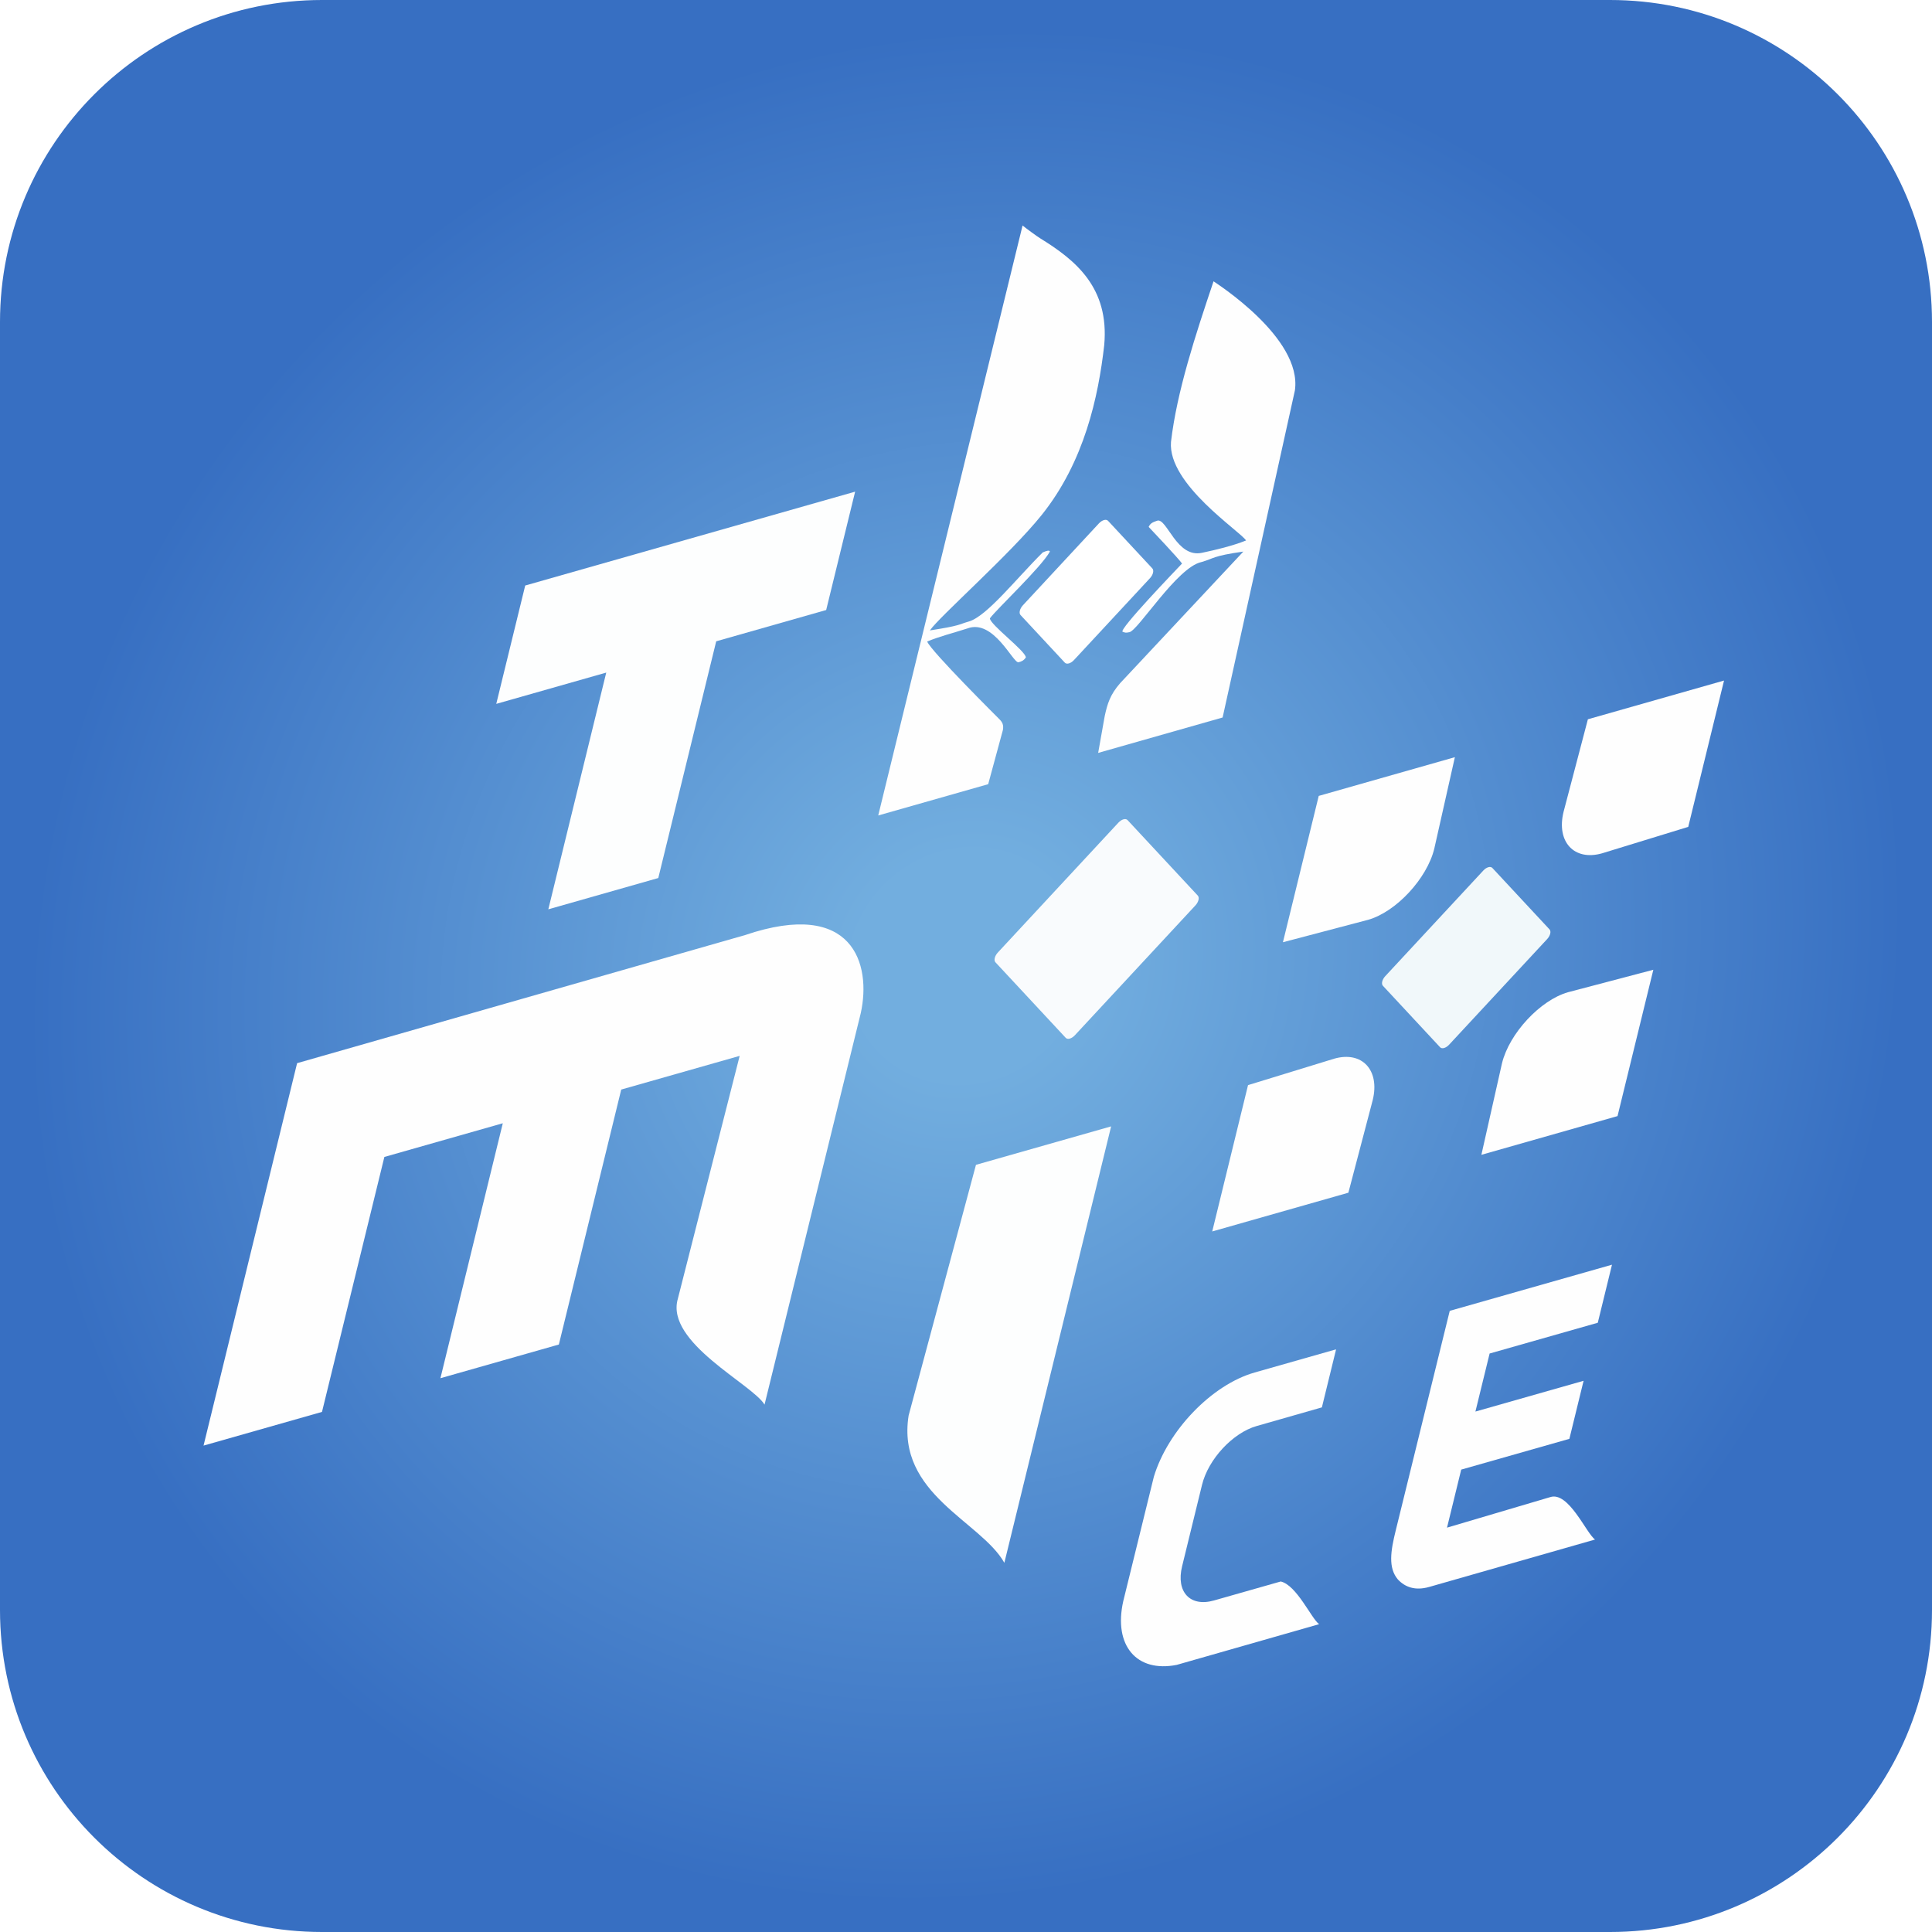
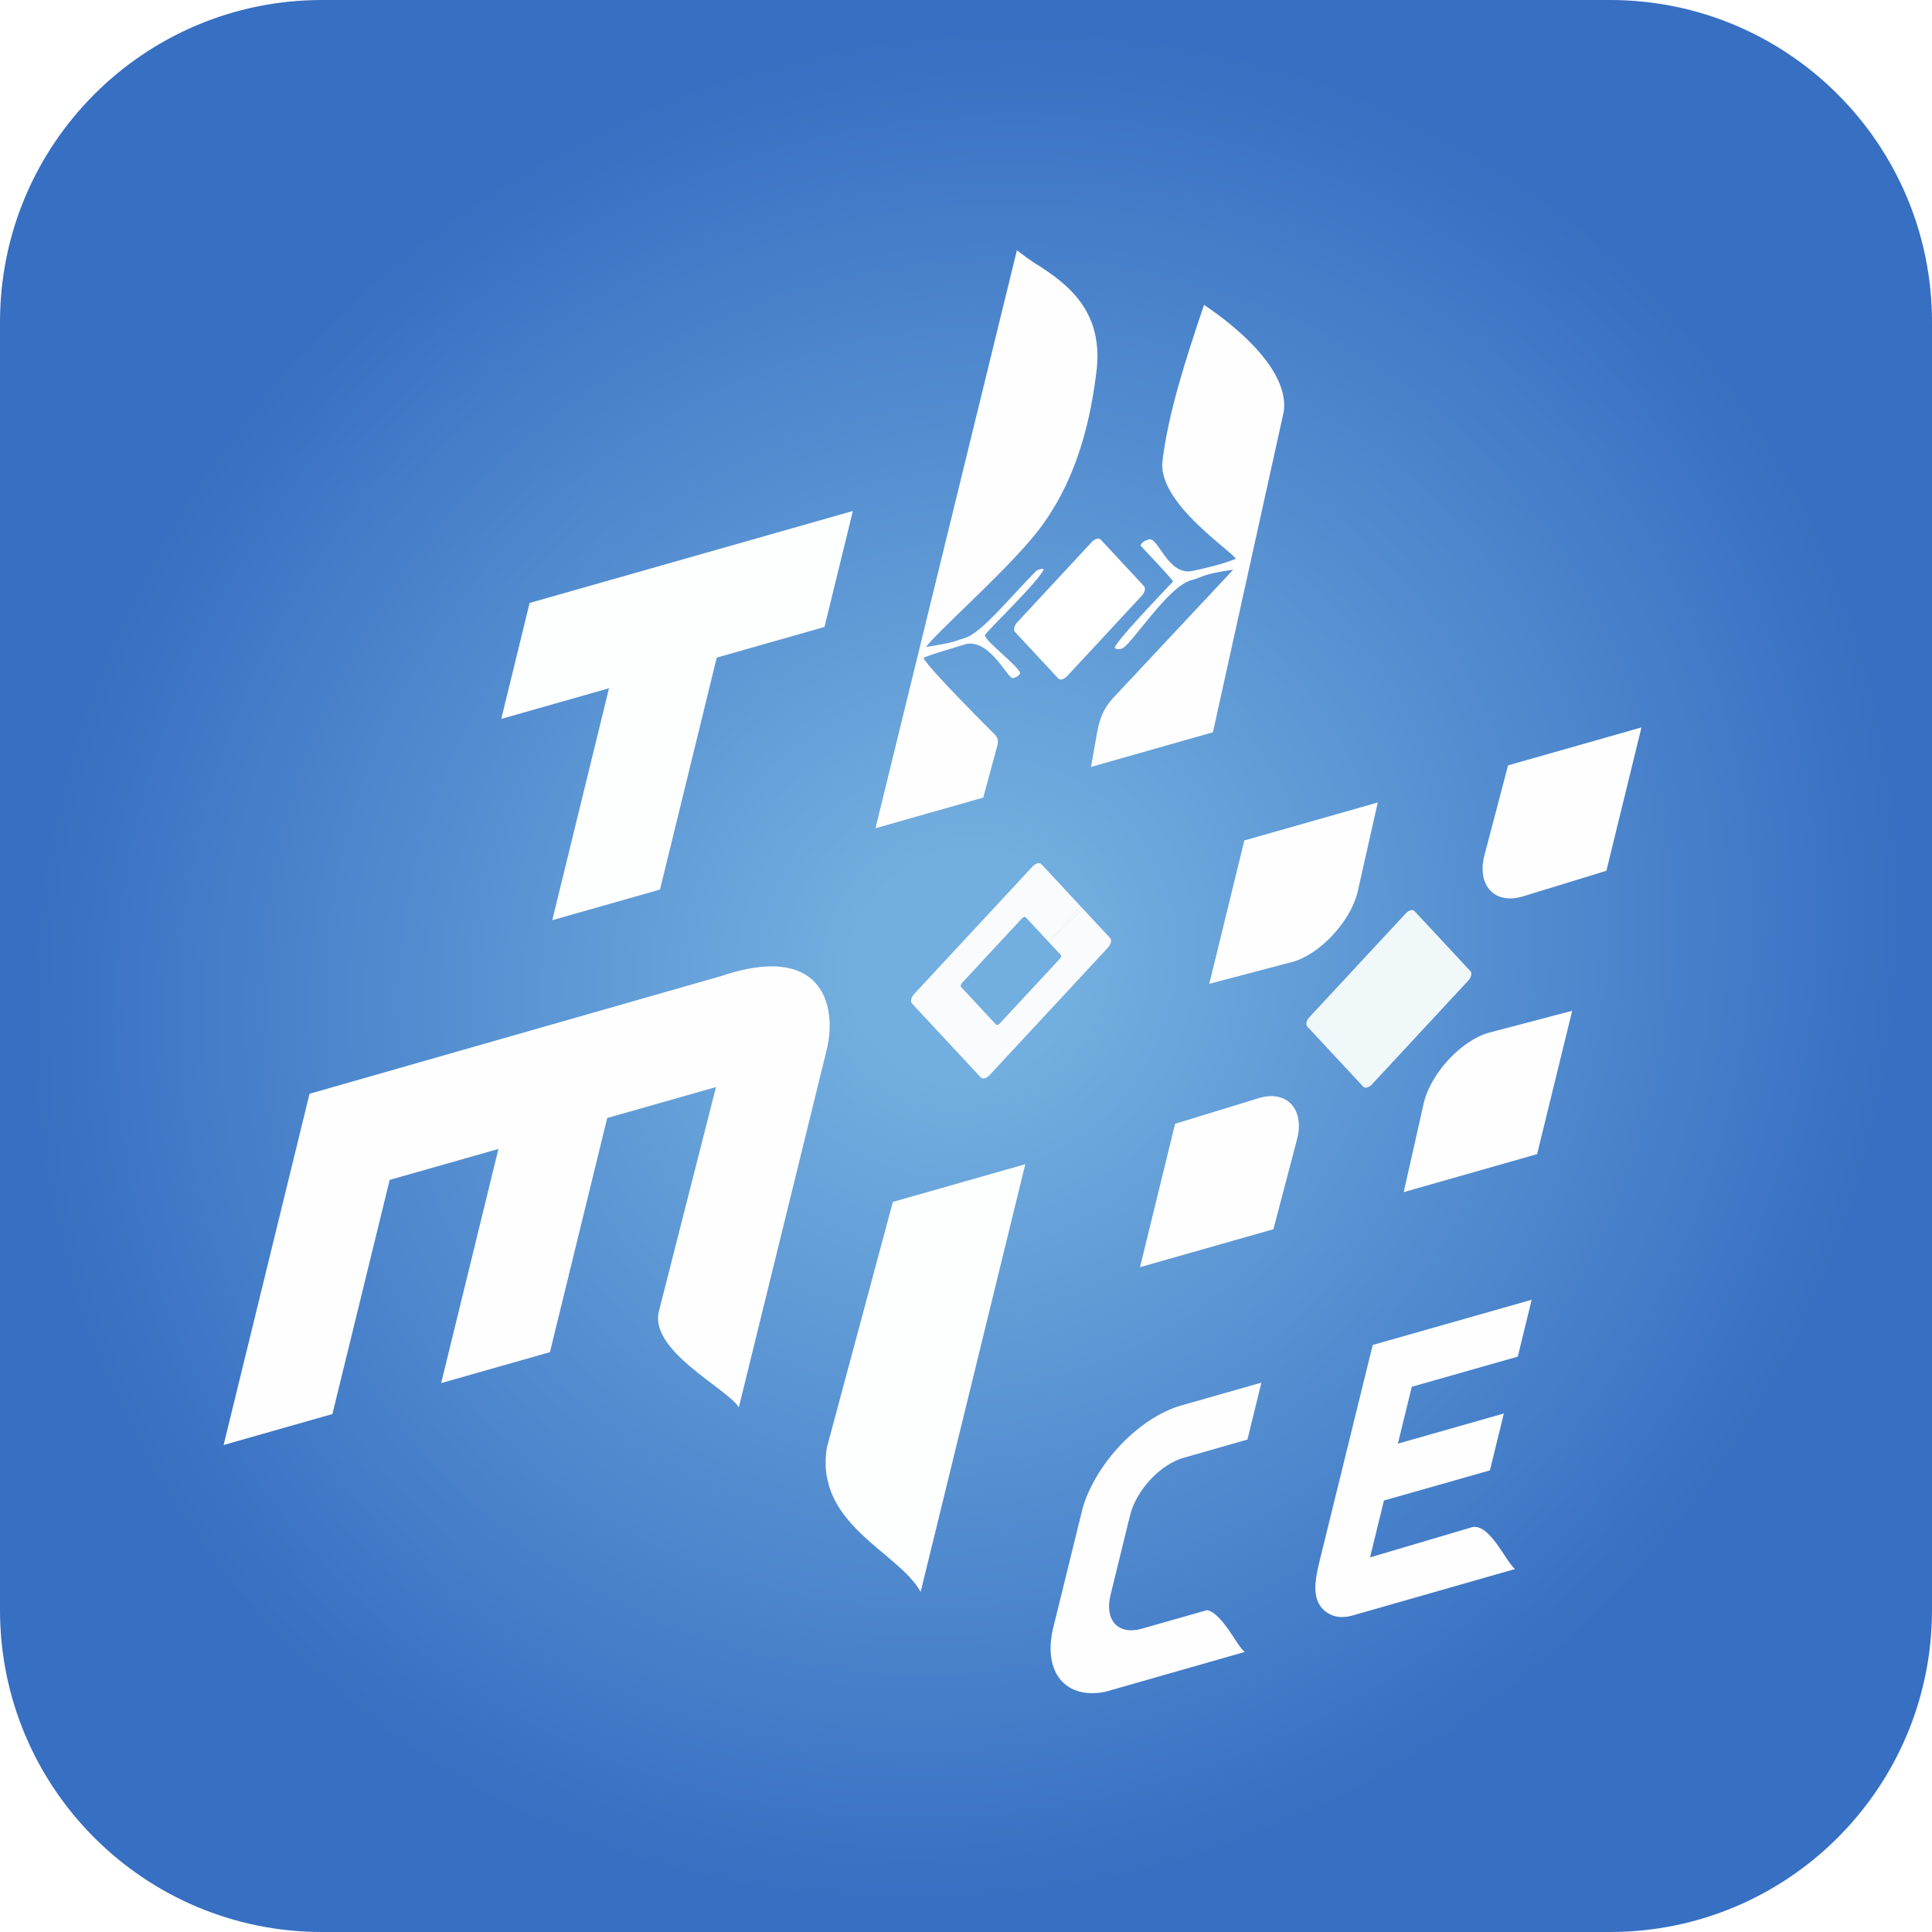
<svg xmlns="http://www.w3.org/2000/svg" xmlns:xlink="http://www.w3.org/1999/xlink" version="1.1" viewBox="0 0 432 432" width="432px" height="432px">
  <defs>
    <linearGradient id="gradient-2">
      <stop offset="0.12" style="stop-color: rgb(114, 174, 223);" />
      <stop offset="1" style="stop-color: rgb(55, 111, 194);" />
    </linearGradient>
    <linearGradient id="color-0">
      <stop style="stop-color: #4e54c8;" offset="0" />
      <stop style="stop-color: #8f94fb;" offset="1" />
    </linearGradient>
    <radialGradient gradientUnits="userSpaceOnUse" cx="216" cy="216" r="216" id="gradient-2-0" gradientTransform="matrix(0.667651, 0.663622, -0.704964, 0.709243, 224.0595, -80.53903)" xlink:href="#gradient-2" />
  </defs>
  <rect width="432" height="432" style="paint-order: fill; fill-rule: nonzero; fill: url(&quot;#gradient-2-0&quot;); pointer-events: none;" rx="72" ry="72" id="object-0" />
-   <g id="group-1" style="" transform="matrix(1.209688, 0, 0, 1.209688, -45.19042, -42.51547)">
-     <g style="" id="group-2">
-       <path d="M 134.439 143.375 L 195.422 126.027 L 190.07 147.904 L 169.743 153.687 L 159.037 197.444 L 138.711 203.226 L 149.417 159.469 L 129.087 165.252 L 134.439 143.375 Z" fill="#FDFEFE" style="" id="path-1" />
-       <g style="" id="group-3" transform="matrix(0.397696, -0.113134, -0.104726, 0.428053, 76.23836, 26.93869)">
+   <g id="group-7" style="" transform="matrix(1.185206, 0, 0, 1.185206, -40.91246, -35.10795)">
+     <g style="" id="group-8">
+       <path d="M 134.439 143.375 L 195.422 126.027 L 190.07 147.904 L 169.743 153.687 L 159.037 197.444 L 138.711 203.226 L 149.417 159.469 L 129.087 165.252 L 134.439 143.375 Z" fill="#FDFEFE" style="" id="path-6" />
+       <g style="" id="group-9" transform="matrix(0.397696, -0.113134, -0.104726, 0.428053, 76.23836, 26.93869)">
        <path d="M 438.733 232.51 C 440.578 234.091 447.519 239.657 449.137 240.808 C 469.53 255.639 489.724 272.835 494.15 298.821 C 497.509 321.888 498.513 350.285 483.647 369.411 C 472.78 383.391 444.871 403.122 441.927 408.205 C 456.852 410.066 455.164 409.216 460.282 409.207 C 468.643 409.193 478.76 395.558 488.758 386.906 C 490.415 386.636 491.789 386.627 492.24 387.441 C 489.884 393.567 472.516 407.281 470.431 410.515 C 471.175 413.387 492.195 430.325 493.166 433.404 C 492.419 434.729 491.271 434.704 490.065 434.677 C 487.512 434.464 472.222 411.09 460.427 412.242 C 452.987 412.513 448.053 412.218 441.927 412.997 C 444.849 417.846 487.129 458.235 487.129 458.235 C 489.505 460.451 490.336 461.828 490.569 463.967 L 489.844 487.268 L 438.733 487.268 C 438.733 403.198 438.733 319.128 438.733 232.51 Z" fill="#FEFEFE" style="" />
        <path d="M 517.521 380.85 L 545.467 408.795 C 546.638 409.967 546.638 411.866 545.467 413.038 L 517.521 440.983 C 516.35 442.155 514.45 442.155 513.279 440.983 L 485.333 413.038 C 484.162 411.866 484.162 409.967 485.333 408.795 L 513.279 380.85 C 514.45 379.678 516.35 379.678 517.521 380.85 Z" style="fill: rgb(255, 255, 255);" />
        <path d="M 540.956 283.621 C 541.663 284.255 592.215 321.413 594.931 344.974 L 598.801 487.268 L 540.956 487.268 L 539.733 471.073 C 539.56 465.78 539.775 461.87 543.42 457.803 L 588.872 412.997 C 573.829 410.935 575.183 412.326 569.194 412.325 C 557.692 411.502 545.849 435.962 541.754 435.358 C 539.899 435.247 539.719 434.974 538.38 434.286 C 535.994 432.833 557.356 412.759 559.713 410.451 C 557.199 407.503 540.808 391.254 538.56 389.038 C 539.033 387.336 540.382 387.454 542.027 387.29 C 546.48 386.995 556.342 407.479 568.527 408.114 C 574.712 408.556 582.725 408.943 588.872 408.205 C 585.21 403.435 542.807 371.753 539.326 352.537 C 536.112 329.921 538.476 306.217 540.956 283.621 Z" fill="#FEFEFE" style="" />
      </g>
-       <path d="M 92.275 231.665 L 175.056 207.995 C 195.12 201.188 198.442 213.432 196.468 222.399 L 178.677 294.779 C 176.449 291.023 160.316 283.296 162.647 275.233 L 174.081 230.317 L 152.188 236.544 L 140.658 283.671 L 118.766 289.899 L 130.296 242.772 L 108.405 249 L 96.875 296.127 L 74.98 302.355 L 92.275 231.665 Z" fill="#FEFEFE" style="" id="path-2" />
-       <g style="" id="group-13" transform="matrix(0.488806, -0.139052, -0.128718, 0.526117, 35.79309, -11.35445)">
-         <path d="M 567.186 545.465 L 585.537 563.816 C 585.927 564.206 585.927 564.84 585.537 565.23 L 567.186 583.581 C 566.796 583.971 566.162 583.971 565.772 583.581 L 547.421 565.23 C 547.03 564.84 547.03 564.206 547.421 563.816 L 565.771 545.465 C 566.162 545.075 566.795 545.075 567.186 545.465 Z" style="fill: rgb(249, 251, 253);" />
-         <path d="M 564.812 526.697 L 528.745 562.764 C 527.789 563.72 527.789 565.27 528.745 566.226 L 564.812 602.293 C 565.768 603.249 567.318 603.249 568.274 602.293 L 604.342 566.226 C 605.298 565.27 605.298 563.72 604.342 562.764 L 568.274 526.697 C 567.318 525.741 565.768 525.741 564.812 526.697 Z" style="fill: rgb(249, 251, 253);" />
+       <path d="M 92.918 235.974 L 170.512 213.787 C 189.319 207.407 192.433 218.884 190.583 227.289 L 173.907 295.134 C 171.818 291.614 156.696 284.371 158.881 276.813 L 169.598 234.711 L 149.077 240.548 L 138.269 284.722 L 117.749 290.56 L 128.557 246.385 L 108.037 252.223 L 97.229 296.398 L 76.706 302.236 L 92.918 235.974 Z" fill="#FEFEFE" style="" id="path-7" />
+       <g style="" id="group-10" transform="matrix(0.488806, -0.139052, -0.128718, 0.526117, 21.0003, -5.437334)">
+         <path d="M 565.771 545.465 L 547.421 563.816 C 547.03 564.206 547.03 564.84 547.421 565.23 L 565.772 583.581 C 566.162 583.971 566.796 583.971 567.186 583.581 L 585.537 565.23 C 585.927 564.84 585.927 564.206 585.537 563.816 L 579.25 557.529 L 589.953 548.375 L 604.342 562.764 C 605.298 563.72 605.298 565.27 604.342 566.226 L 568.274 602.293 C 567.318 603.249 565.768 603.249 564.812 602.293 L 528.745 566.226 C 527.789 565.27 527.789 563.72 528.745 562.764 L 564.812 526.697 C 565.768 525.741 567.318 525.741 568.274 526.697 L 588.962 547.385 L 579.034 557.314 L 567.186 545.466 C 566.795 545.076 566.162 545.076 565.771 545.466 L 565.771 545.465 Z" style="fill: rgb(249, 251, 253);" />
+         <path d="M 579.297 557.576 L 578.979 557.258 L 588.913 547.336 L 589.98 548.402 L 579.297 557.576 Z" style="fill: rgb(249, 251, 253);" />
        <path d="M 540.956 640.601 L 592.067 640.601 L 592.067 793.935 C 578.477 775.768 541.281 756.384 538.513 728.046 L 540.956 640.601 Z" fill="#FDFEFE" style="" />
      </g>
-       <g style="" id="group-14" transform="matrix(0.488806, -0.139052, -0.128718, 0.526117, 35.79309, -11.35445)">
+       <g style="" id="group-11" transform="matrix(0.488806, -0.139052, -0.128718, 0.526117, 23.95886, -5.437334)">
        <path d="M 717.915 583.957 L 688.55 613.321 C 687.615 614.256 687.614 615.773 688.55 616.709 L 717.915 646.073 C 718.851 647.009 720.368 647.009 721.303 646.073 L 750.668 616.709 C 751.603 615.773 751.603 614.257 750.668 613.321 L 721.303 583.957 C 720.367 583.021 718.851 583.021 717.915 583.957 Z" style="fill: rgb(241, 248, 250); stroke-width: 1;" />
        <path style="fill: rgb(254, 254, 254);" d="M 764.437 639.024 L 796.866 639.706 C 796.866 639.706 796.866 639.706 796.866 639.706 L 796.866 691.116 C 796.866 691.116 796.866 691.116 796.866 691.116 L 745.383 691.116 C 745.383 691.116 745.383 691.116 745.383 691.116 L 744.654 658.76 C 744.654 648.237 753.914 639.024 764.437 639.024 Z" />
        <path style="fill: rgb(254, 254, 254);" d="M 695.772 658.756 L 695.089 691.139 C 695.089 691.139 695.089 691.139 695.089 691.139 L 643.606 691.139 C 643.606 691.139 643.606 691.139 643.606 691.139 L 643.606 639.729 C 643.606 639.729 643.606 639.729 643.606 639.729 L 676.008 639.001 C 686.546 639.001 695.772 648.248 695.772 658.756 Z" />
        <path style="fill: rgb(254, 254, 254); stroke-width: 1;" d="M 676.012 590.204 L 643.583 589.522 C 643.583 589.522 643.583 589.522 643.583 589.522 L 643.583 538.112 C 643.583 538.112 643.583 538.112 643.583 538.112 L 695.066 538.112 C 695.066 538.112 695.066 538.112 695.066 538.112 L 695.795 570.468 C 695.795 580.991 686.535 590.204 676.012 590.204 Z" />
        <path style="fill: rgb(254, 254, 254); stroke-width: 1;" d="M 744.677 570.472 L 745.36 538.089 C 745.36 538.089 745.36 538.089 745.36 538.089 L 796.843 538.089 C 796.843 538.089 796.843 538.089 796.843 538.089 L 796.843 589.499 C 796.843 589.499 796.843 589.499 796.843 589.499 L 764.441 590.227 C 753.903 590.227 744.677 580.98 744.677 570.472 Z" />
      </g>
    </g>
-     <g transform="matrix(1, -0.284474, -0.262957, 1.074804, 72.83937, 10.5866)" style="" id="group-15">
+     <g transform="matrix(1, -0.284474, -0.262957, 1.074804, 61.00508, 16.50374)" style="" id="group-12">
      <path style="fill: rgb(254, 254, 254);" d="M 287.3 344.136 C 282.882 344.136 279.3 347.718 279.3 352.136 L 279.3 366.136 C 279.3 370.554 282.882 374.136 287.3 374.136 L 299.631 374.136 C 302.974 375.645 307.504 382.576 309.3 384.013 L 309.3 384.047 L 283.026 384.083 C 275.457 383.446 269.487 377.189 269.305 369.499 L 269.335 348.115 C 269.86 340.307 276.36 334.136 284.301 334.136 L 299.348 334.136 L 299.348 344.119 L 287.3 344.136 Z" />
-       <path d="M 320.057 333 L 320.001 370.732 C 319.985 374.276 320.279 377.262 322.824 379.936 C 324.607 381.717 326.788 382.938 329.347 382.952 L 360.043 382.911 C 358.041 381.37 352.425 372.536 349.051 372.712 L 330.053 372.93 L 330.053 362.948 L 350.047 362.948 L 350.047 352.965 L 330.053 352.965 L 330.053 342.983 L 350.047 342.983 L 350.047 333 L 320.057 333 Z" fill="#FEFEFE" style="" id="path-9" />
+       <path d="M 320.057 333 L 320.001 370.732 C 319.985 374.276 320.279 377.262 322.824 379.936 C 324.607 381.717 326.788 382.938 329.347 382.952 L 360.043 382.911 C 358.041 381.37 352.425 372.536 349.051 372.712 L 330.053 372.93 L 330.053 362.948 L 350.047 362.948 L 350.047 352.965 L 330.053 352.965 L 330.053 342.983 L 350.047 342.983 L 350.047 333 L 320.057 333 Z" fill="#FEFEFE" style="" id="path-8" />
    </g>
  </g>
</svg>
